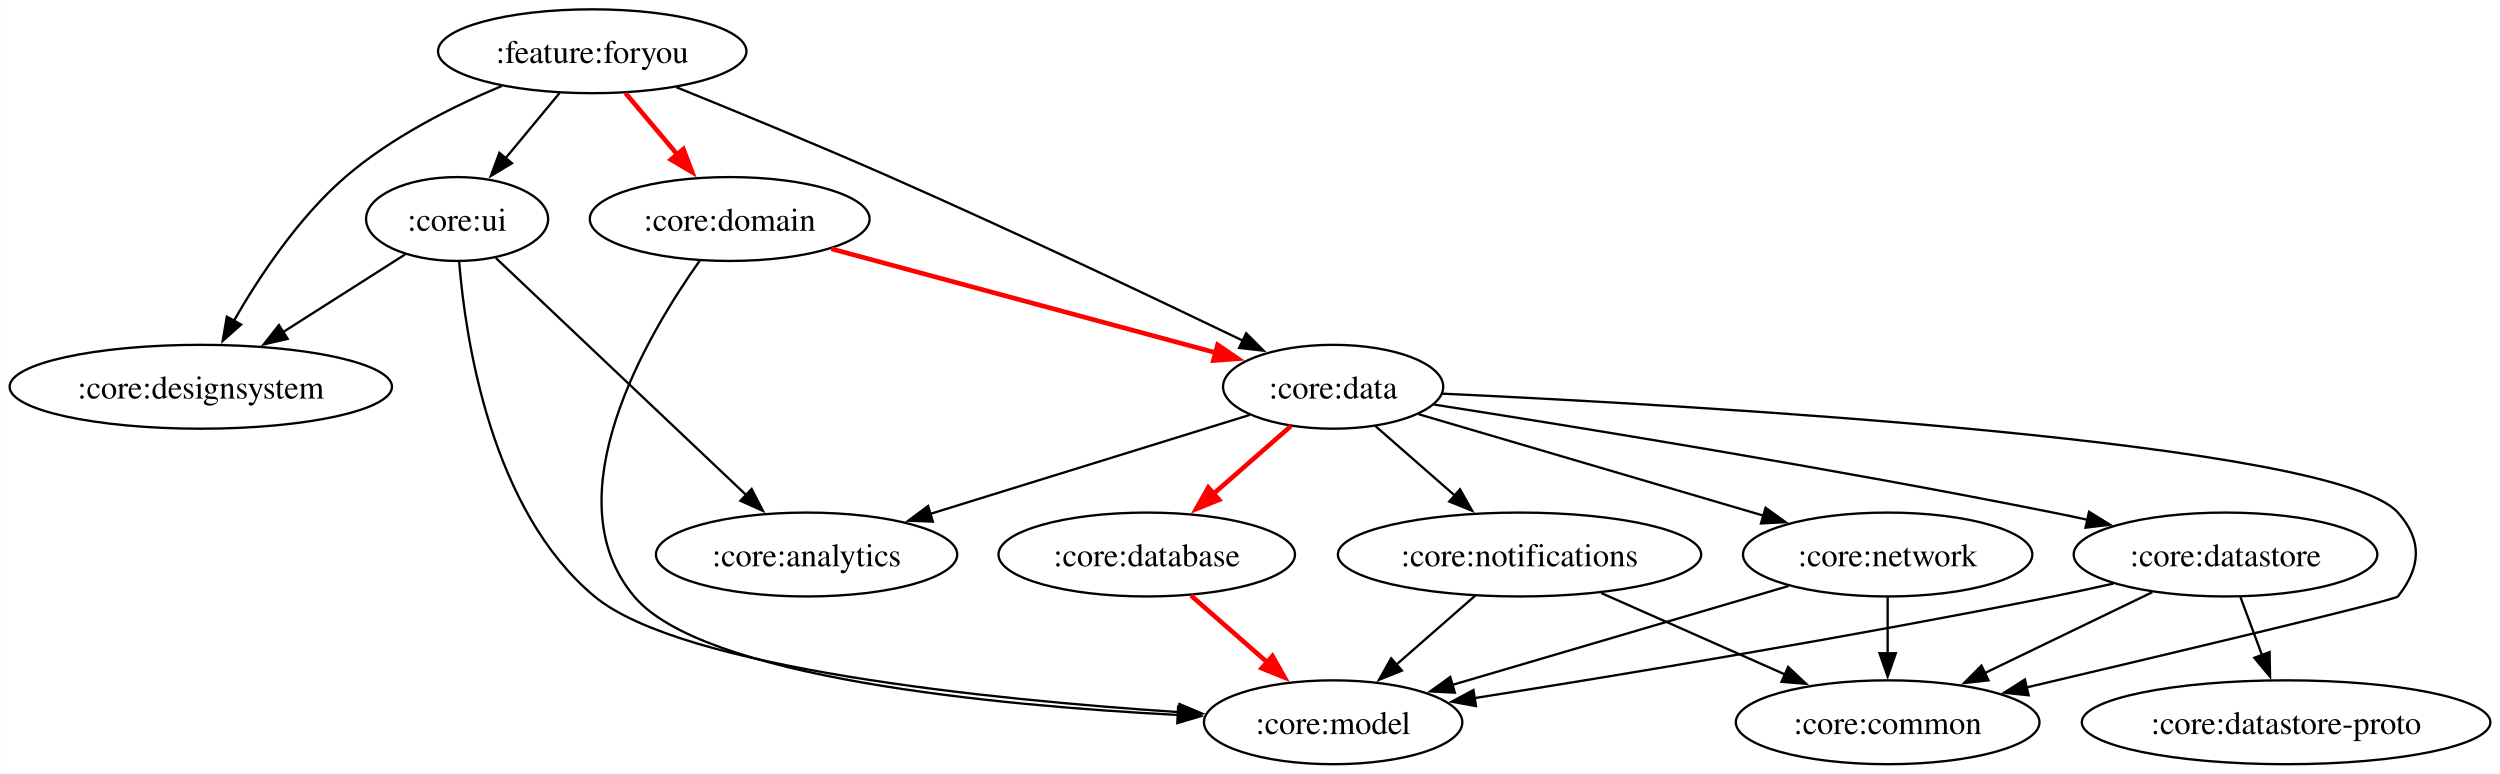
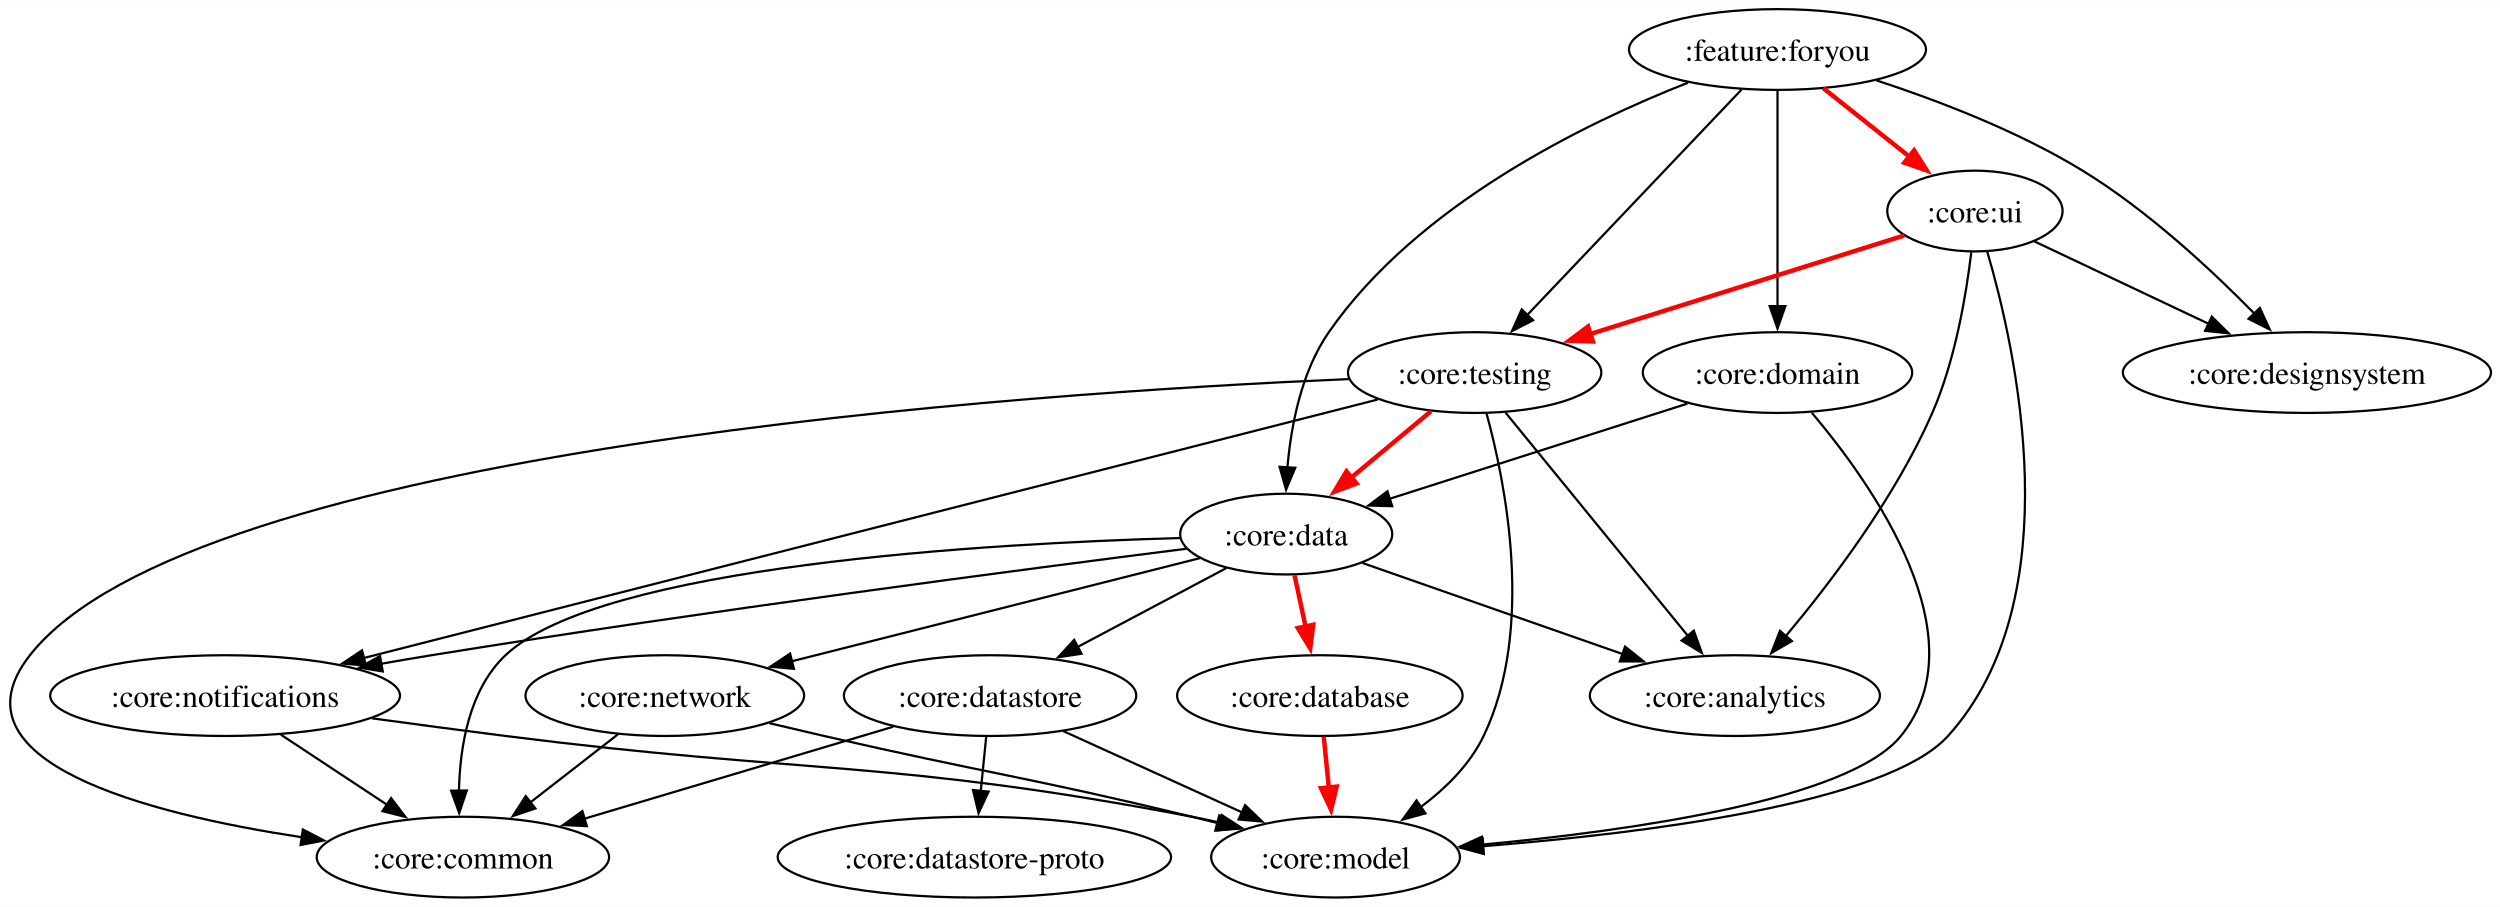
- <svg xmlns="http://www.w3.org/2000/svg" width="1073pt" height="332pt" viewBox="0 0 1072.75 332">
+ <svg xmlns="http://www.w3.org/2000/svg" width="1114pt" height="404pt" viewBox="0 0 1114.4 404">
  <g class="graph">
-     <path fill="#fff" d="M0 332V0h1072.75v332z" />
-     <g class="node" transform="translate(4 328)">
-       <ellipse cx="250.06" cy="-306" fill="none" stroke="#000" rx="66.19" ry="18" />
-       <text x="250.06" y="-300.95" font-family="Times,serif" font-size="14" text-anchor="middle">:feature:foryou</text>
+     <path fill="#fff" d="M0 404V0h1114.4v404z" />
+     <g class="node" transform="translate(4 400)">
+       <ellipse cx="788.34" cy="-378" fill="none" stroke="#000" rx="66.19" ry="18" />
+       <text x="788.34" y="-372.95" font-family="Times,serif" font-size="14" text-anchor="middle">:feature:foryou</text>
    </g>
-     <g class="node" transform="translate(4 328)">
-       <ellipse cx="192.06" cy="-234" fill="none" stroke="#000" rx="39.07" ry="18" />
-       <text x="192.06" y="-228.95" font-family="Times,serif" font-size="14" text-anchor="middle">:core:ui</text>
+     <g class="node" transform="translate(4 400)">
+       <ellipse cx="653.34" cy="-234" fill="none" stroke="#000" rx="56.47" ry="18" />
+       <text x="653.34" y="-228.95" font-family="Times,serif" font-size="14" text-anchor="middle">:core:testing</text>
    </g>
    <g stroke="#000" class="edge">
-       <path fill="none" d="M240.02 39.95c-6.94 8.37-15.45 18.65-23.13 27.92" />
-       <path d="m219.61 70.06-9.07 5.47 3.68-9.94z" />
+       <path fill="none" d="M776.32 39.85c-23.67 24.9-68.14 71.68-95.5 100.45" />
+       <path d="m683.39 142.68-9.43 4.84 4.36-9.66z" />
    </g>
-     <g class="node" transform="translate(4 328)">
-       <ellipse cx="82.06" cy="-162" fill="none" stroke="#000" rx="82.06" ry="18" />
-       <text x="82.06" y="-156.95" font-family="Times,serif" font-size="14" text-anchor="middle">:core:designsystem</text>
+     <g class="node" transform="translate(4 400)">
+       <ellipse cx="876.34" cy="-306" fill="none" stroke="#000" rx="39.07" ry="18" />
+       <text x="876.34" y="-300.95" font-family="Times,serif" font-size="14" text-anchor="middle">:core:ui</text>
+     </g>
+     <g stroke="red" stroke-width="2" class="edge">
+       <path fill="none" d="M812.75 39.24c11.77 9.36 26.73 21.26 39.58 31.48" />
+       <path fill="red" d="m853.23 66.96 5.65 8.97-10.01-3.49z" />
+     </g>
+     <g class="node" transform="translate(4 400)">
+       <ellipse cx="1024.34" cy="-234" fill="none" stroke="#000" rx="82.06" ry="18" />
+       <text x="1024.34" y="-228.95" font-family="Times,serif" font-size="14" text-anchor="middle">:core:designsystem</text>
    </g>
    <g stroke="#000" class="edge">
-       <path fill="none" d="M215.24 36.9c-21.38 8.93-47.49 22.08-67.18 39.1-20.07 17.36-36.83 42.57-47.84 61.73" />
-       <path d="m103.35 139.3-7.91 7.04 1.79-10.44z" />
+       <path fill="none" d="M836.45 35.76C864.01 44.78 899.6 58.4 928.34 76c29.01 17.76 57.53 44.3 76.64 63.78" />
+       <path d="m1007.35 137.19 4.42 9.63-9.46-4.77z" />
    </g>
-     <g class="node" transform="translate(4 328)">
-       <ellipse cx="568.06" cy="-162" fill="none" stroke="#000" rx="47.26" ry="18" />
-       <text x="568.06" y="-156.95" font-family="Times,serif" font-size="14" text-anchor="middle">:core:data</text>
+     <g class="node" transform="translate(4 400)">
+       <ellipse cx="569.34" cy="-162" fill="none" stroke="#000" rx="47.26" ry="18" />
+       <text x="569.34" y="-156.95" font-family="Times,serif" font-size="14" text-anchor="middle">:core:data</text>
    </g>
    <g stroke="#000" class="edge">
-       <path fill="none" d="M290.11 37.42c25.75 10.42 61.14 24.99 91.95 38.58 52.86 23.31 113.14 51.89 151.37 70.27" />
-       <path d="m534.74 143.02 7.49 7.5-10.52-1.19z" />
+       <path fill="none" d="M752.42 36.8C706.33 54.89 631.81 91.16 592.34 148c-12.27 17.67-16.86 41.73-18.47 60.37" />
+       <path d="m577.37 208.44-4.09 9.77-2.9-10.19z" />
    </g>
-     <g class="node" transform="translate(4 328)">
-       <ellipse cx="309.06" cy="-234" fill="none" stroke="#000" rx="60.05" ry="18" />
-       <text x="309.06" y="-228.95" font-family="Times,serif" font-size="14" text-anchor="middle">:core:domain</text>
+     <g class="node" transform="translate(4 400)">
+       <ellipse cx="788.34" cy="-234" fill="none" stroke="#000" rx="60.05" ry="18" />
+       <text x="788.34" y="-228.95" font-family="Times,serif" font-size="14" text-anchor="middle">:core:domain</text>
+     </g>
+     <g stroke="#000" class="edge">
+       <path fill="none" d="M792.34 40.41v96.17" />
+       <path d="m795.84 136.38-3.5 10-3.5-10z" />
    </g>
    <g stroke="red" stroke-width="2" class="edge">
-       <path fill="none" d="M268.34 39.95c6.96 8.25 15.47 18.35 23.2 27.51" />
-       <path fill="red" d="m293.19 63.99 3.77 9.91-9.12-5.39z" />
+       <path fill="none" d="M637.86 183.24c-10.89 9.07-24.65 20.54-36.66 30.55" />
+       <path fill="red" d="m604.68 215.44-9.93 3.72 5.44-9.09z" />
+     </g>
+     <g class="node" transform="translate(4 400)">
+       <ellipse cx="769.34" cy="-90" fill="none" stroke="#000" rx="64.66" ry="18" />
+       <text x="769.34" y="-84.95" font-family="Times,serif" font-size="14" text-anchor="middle">:core:analytics</text>
    </g>
    <g stroke="#000" class="edge">
-       <path fill="none" d="M173.8 109.17c-15.15 9.64-35.51 22.59-52.8 33.6" />
-       <path d="m123.35 145.42-10.31 2.41 6.55-8.32z" />
+       <path fill="none" d="M671.1 183.85c20.15 24.66 57.82 70.78 81.38 99.62" />
+       <path d="m755.02 281.04 3.62 9.96-9.04-5.53z" />
    </g>
-     <g class="node" transform="translate(4 328)">
-       <ellipse cx="342.06" cy="-90" fill="none" stroke="#000" rx="64.66" ry="18" />
-       <text x="342.06" y="-84.95" font-family="Times,serif" font-size="14" text-anchor="middle">:core:analytics</text>
+     <g class="node" transform="translate(4 400)">
+       <ellipse cx="202.34" cy="-18" fill="none" stroke="#000" rx="65.17" ry="18" />
+       <text x="202.34" y="-12.95" font-family="Times,serif" font-size="14" text-anchor="middle">:core:common</text>
    </g>
    <g stroke="#000" class="edge">
-       <path fill="none" d="M212.69 110.74c26.07 24.68 76.79 72.69 107.61 101.88" />
-       <path d="m322.48 209.86 4.85 9.41-9.66-4.33z" />
+       <path fill="none" d="M601.27 168.9C458.21 175.06 85.78 199.82 13.34 292c-37.31 47.47 51.94 70.62 121.19 81.14" />
+       <path d="m134.99 369.67 9.4 4.9-10.4 2.03z" />
    </g>
-     <g class="node" transform="translate(4 328)">
-       <ellipse cx="568.06" cy="-18" fill="none" stroke="#000" rx="55.45" ry="18" />
-       <text x="568.06" y="-12.95" font-family="Times,serif" font-size="14" text-anchor="middle">:core:model</text>
+     <g class="node" transform="translate(4 400)">
+       <ellipse cx="591.34" cy="-18" fill="none" stroke="#000" rx="55.45" ry="18" />
+       <text x="591.34" y="-12.95" font-family="Times,serif" font-size="14" text-anchor="middle">:core:model</text>
    </g>
    <g stroke="#000" class="edge">
-       <path fill="none" d="M196.94 112.27c2.71 33.41 13.67 106.85 58.12 143.73 37.27 30.92 169.75 44.28 251.18 49.67" />
-       <path d="m506.11 302.16 9.76 4.13-10.21 2.85z" />
+       <path fill="none" d="M662.58 184.03c8.4 30.58 21.73 96.07-1.24 143.97-6.11 12.73-16.93 23.38-28.06 31.7" />
+       <path d="m635.41 362.48-10.22 2.81 6.24-8.57z" />
+     </g>
+     <g class="node" transform="translate(4 400)">
+       <ellipse cx="96.34" cy="-90" fill="none" stroke="#000" rx="77.97" ry="18" />
+       <text x="96.34" y="-84.95" font-family="Times,serif" font-size="14" text-anchor="middle">:core:notifications</text>
    </g>
    <g stroke="#000" class="edge">
-       <path fill="none" d="M536.25 178.09c-36.9 11.43-94.85 29.38-137.09 42.46" />
-       <path d="m400.27 223.87-10.58-.38 8.51-6.3z" />
+       <path fill="none" d="M614.1 178.02c-98.21 25.04-338.33 86.26-452.07 115.25" />
+       <path d="m163.12 296.61-10.56-.92 8.83-5.87z" />
    </g>
-     <g class="node" transform="translate(4 328)">
-       <ellipse cx="806.06" cy="-18" fill="none" stroke="#000" rx="65.17" ry="18" />
-       <text x="806.06" y="-12.95" font-family="Times,serif" font-size="14" text-anchor="middle">:core:common</text>
+     <g stroke="red" stroke-width="2" class="edge">
+       <path fill="none" d="M848.86 104.88c-36.78 11.55-98.1 30.8-141.44 44.4" />
+       <path fill="red" d="m710.02 152.13-10.59-.34 8.49-6.34z" />
    </g>
    <g stroke="#000" class="edge">
-       <path fill="none" d="M618.84 168.96c111.03 5.14 383.23 20.73 410.22 51.04 10.64 11.95 9.89 23.43 0 36-1.27 1.61-95.22 23.94-159.64 39.1" />
-       <path d="m870.57 298.42-10.54-1.12 8.94-5.69z" />
+       <path fill="none" d="M906.8 107.51c21.63 10.24 52.66 24.91 77.95 36.87" />
+       <path d="m985.93 141.07 7.54 7.44-10.54-1.11z" />
    </g>
-     <g class="node" transform="translate(4 328)">
-       <ellipse cx="488.06" cy="-90" fill="none" stroke="#000" rx="63.63" ry="18" />
-       <text x="488.06" y="-84.95" font-family="Times,serif" font-size="14" text-anchor="middle">:core:database</text>
+     <g stroke="#000" class="edge">
+       <path fill="none" d="M878.72 112.36c-2.19 18.41-7.07 48.04-17.38 71.64-16.49 37.74-45.32 75.65-65.47 99.67" />
+       <path d="m798.75 285.68-9.16 5.33 3.84-9.88z" />
+     </g>
+     <g stroke="#000" class="edge">
+       <path fill="none" d="M885.82 112.03c12.51 42.55 38.04 154.5-17.48 215.97-27.11 30.02-135.66 43.44-207.44 49.14" />
+       <path d="m661.45 380.61-10.23-2.74 9.71-4.24z" />
+     </g>
+     <g stroke="#000" class="edge">
+       <path fill="none" d="M607.27 250.87c31.81 11.14 79.78 27.93 115.99 40.6" />
+       <path d="m724.38 288.16 8.28 6.6h-10.59z" />
+     </g>
+     <g stroke="#000" class="edge">
+       <path fill="none" d="M525.98 239.76c-84.9 2.38-258.11 12.16-300.64 52.24-16.19 15.26-20.32 40.65-20.75 60.41" />
+       <path d="m208.08 352.3-3.38 10.04-3.62-9.96z" />
+     </g>
+     <g stroke="#000" class="edge">
+       <path fill="none" d="M528.95 244.52c-71.16 9-215.14 27.82-336.61 47.48-7.33 1.19-14.97 2.49-22.58 3.83" />
+       <path d="m170.62 299.23-10.46-1.68 9.23-5.21z" />
+     </g>
+     <g class="node" transform="translate(4 400)">
+       <ellipse cx="584.34" cy="-90" fill="none" stroke="#000" rx="63.63" ry="18" />
+       <text x="584.34" y="-84.95" font-family="Times,serif" font-size="14" text-anchor="middle">:core:database</text>
    </g>
    <g stroke="red" stroke-width="2" class="edge">
-       <path fill="none" d="M553.91 182.88c-10.22 8.94-23.17 20.27-34.58 30.26" />
-       <path fill="red" d="m523.08 214.5-9.83 3.96 5.23-9.22z" />
+       <path fill="none" d="M577.05 256.3c1.58 7.38 3.46 16.18 5.24 24.45" />
+       <path fill="red" d="m585.37 278.42-1.33 10.52-5.52-9.05z" />
    </g>
-     <g class="node" transform="translate(4 328)">
-       <ellipse cx="951.06" cy="-90" fill="none" stroke="#000" rx="65.17" ry="18" />
-       <text x="951.06" y="-84.95" font-family="Times,serif" font-size="14" text-anchor="middle">:core:datastore</text>
+     <g class="node" transform="translate(4 400)">
+       <ellipse cx="437.34" cy="-90" fill="none" stroke="#000" rx="65.17" ry="18" />
+       <text x="437.34" y="-84.95" font-family="Times,serif" font-size="14" text-anchor="middle">:core:datastore</text>
    </g>
    <g stroke="#000" class="edge">
-       <path fill="none" d="M615.44 173.66c59.92 9.37 171.29 27.43 265.62 46.34 4.86.97 9.88 2.03 14.92 3.12" />
-       <path d="m896.49 219.65 9.01 5.57-10.52 1.26z" />
+       <path fill="none" d="M546.63 253.17c-19.04 10.09-44.92 23.82-66.27 35.14" />
+       <path d="m482.11 291.34-10.47 1.59 7.19-7.78z" />
    </g>
-     <g class="node" transform="translate(4 328)">
-       <ellipse cx="806.06" cy="-90" fill="none" stroke="#000" rx="62.1" ry="18" />
-       <text x="806.06" y="-84.95" font-family="Times,serif" font-size="14" text-anchor="middle">:core:network</text>
+     <g class="node" transform="translate(4 400)">
+       <ellipse cx="292.34" cy="-90" fill="none" stroke="#000" rx="62.1" ry="18" />
+       <text x="292.34" y="-84.95" font-family="Times,serif" font-size="14" text-anchor="middle">:core:network</text>
    </g>
    <g stroke="#000" class="edge">
-       <path fill="none" d="M608.73 177.78c39.54 11.64 102.89 30.27 147.96 43.52" />
-       <path d="m757.67 217.94 8.6 6.18-10.58.54z" />
-     </g>
-     <g class="node" transform="translate(4 328)">
-       <ellipse cx="648.06" cy="-90" fill="none" stroke="#000" rx="77.97" ry="18" />
-       <text x="648.06" y="-84.95" font-family="Times,serif" font-size="14" text-anchor="middle">:core:notifications</text>
+       <path fill="none" d="M534.82 248.73c-47.18 11.93-127.52 32.23-181.77 45.94" />
+       <path d="m353.91 298.06-10.56-.94 8.84-5.84z" />
    </g>
    <g stroke="#000" class="edge">
-       <path fill="none" d="M590.21 182.88c10.04 8.79 22.73 19.89 34 29.75" />
-       <path d="m626.5 209.99 5.22 9.22-9.83-3.96z" />
+       <path fill="none" d="M752.17 179.84c-37.5 11.99-93.45 29.87-132.75 42.43" />
+       <path d="m620.59 225.57-10.6-.29 8.46-6.37z" />
+     </g>
+     <g stroke="#000" class="edge">
+       <path fill="none" d="M807.63 183.9c26.64 31.52 75.45 100.06 39.71 144.1-23.1 28.47-120.04 42.21-186.72 48.42" />
+       <path d="m661.15 379.88-10.27-2.6 9.65-4.37z" />
+     </g>
+     <g stroke="#000" class="edge">
+       <path fill="none" d="M125.19 327.41c14.19 9.37 32.17 21.25 47.6 31.43" />
+       <path d="m174.33 355.67 6.42 8.43-10.28-2.59z" />
+     </g>
+     <g stroke="#000" class="edge">
+       <path fill="none" d="M165.83 320.13c19.17 2.62 40.17 5.42 59.51 7.87 135.85 17.23 171.48 10.36 306 36 4.08.78 8.28 1.67 12.49 2.64" />
+       <path d="m544.55 363.21 8.89 5.76-10.54 1.05z" />
    </g>
    <g stroke="red" stroke-width="2" class="edge">
-       <path fill="none" d="M356.7 106.8c46.05 12.44 118.45 32.01 166.41 44.97" />
-       <path fill="red" d="m522.48 147.98 8.74 5.98-10.56.77z" />
+       <path fill="none" d="m590.07 328.3 2.42 24.16" />
+       <path fill="red" d="m595.82 350.58-2.49 10.3-4.48-9.6z" />
    </g>
    <g stroke="#000" class="edge">
-       <path fill="none" d="M300.33 111.7c-22.58 31.8-64.05 101.65-28.27 144.3 29.2 34.81 154.32 46.77 233.46 50.87" />
-       <path d="m505.52 303.36 9.82 3.98-10.16 3.02z" />
-     </g>
-     <g stroke="red" stroke-width="2" class="edge">
-       <path fill="none" d="M511.02 255.59c10.13 8.87 22.79 19.94 33.94 29.7" />
-       <path fill="red" d="m546.01 281.56 5.22 9.22-9.83-3.95z" />
+       <path fill="none" d="M398.24 323.84c-38.8 11.56-95.99 28.59-137.85 41.06" />
+       <path d="m261.6 368.19-10.58-.5 8.58-6.21z" />
    </g>
    <g stroke="#000" class="edge">
-       <path fill="none" d="M906.98 250.46c-8.61 1.93-17.52 3.86-25.92 5.54-85.91 17.22-185.96 33.74-248.4 43.63" />
-       <path d="m633.37 303.06-10.42-1.89 9.33-5.02z" />
+       <path fill="none" d="M474 325.85c23.25 10.57 54.69 24.86 79.74 36.24" />
+       <path d="m555.01 358.82 7.65 7.33-10.55-.95z" />
+     </g>
+     <g class="node" transform="translate(4 400)">
+       <ellipse cx="430.34" cy="-18" fill="none" stroke="#000" rx="87.69" ry="18" />
+       <text x="430.34" y="-12.95" font-family="Times,serif" font-size="14" text-anchor="middle">:core:datastore-proto</text>
    </g>
    <g stroke="#000" class="edge">
-       <path fill="none" d="M923.6 254.19c-21.09 10.18-49.09 23.7-72.01 34.76" />
-       <path d="m853.35 291.99-10.53 1.19 7.49-7.5z" />
-     </g>
-     <g class="node" transform="translate(4 328)">
-       <ellipse cx="977.06" cy="-18" fill="none" stroke="#000" rx="87.69" ry="18" />
-       <text x="977.06" y="-12.95" font-family="Times,serif" font-size="14" text-anchor="middle">:core:datastore-proto</text>
+       <path fill="none" d="m439.61 328.3-2.42 24.16" />
+       <path d="m440.68 352.79-4.48 9.6-2.49-10.3z" />
    </g>
    <g stroke="#000" class="edge">
-       <path fill="none" d="M961.49 256.3c2.8 7.55 6.15 16.58 9.29 25.02" />
-       <path d="m973.98 279.88.2 10.6-6.76-8.16z" />
+       <path fill="none" d="M275.47 327.24c-11.62 9.03-26.28 20.43-39.11 30.41" />
+       <path d="m238.65 360.3-10.04 3.38 5.74-8.9z" />
    </g>
    <g stroke="#000" class="edge">
-       <path fill="none" d="M767.51 251.51c-40.47 11.91-101.39 29.82-144.44 42.49" />
-       <path d="m624.29 297.29-10.58-.54 8.61-6.18z" />
-     </g>
-     <g stroke="#000" class="edge">
-       <path fill="none" d="M810.06 256.3v24.16" />
-       <path d="m813.56 280.38-3.5 10-3.5-10z" />
-     </g>
-     <g stroke="#000" class="edge">
-       <path fill="none" d="M633.1 255.59c-10.13 8.87-22.79 19.94-33.95 29.7" />
-       <path d="m601.58 287.82-9.83 3.95 5.22-9.21z" />
-     </g>
-     <g stroke="#000" class="edge">
-       <path fill="none" d="M687.13 254.54c23.3 10.32 54.09 23.96 79.03 35.01" />
-       <path d="m767.34 286.24 7.72 7.25-10.56-.85z" />
+       <path fill="none" d="M342.9 322.28c8.14 1.94 16.53 3.91 24.44 5.72 72.73 16.69 91.48 18.42 164 36 3.74.91 7.61 1.87 11.49 2.85" />
+       <path d="m543.48 363.41 8.8 5.88-10.55.9z" />
    </g>
  </g>
</svg>
